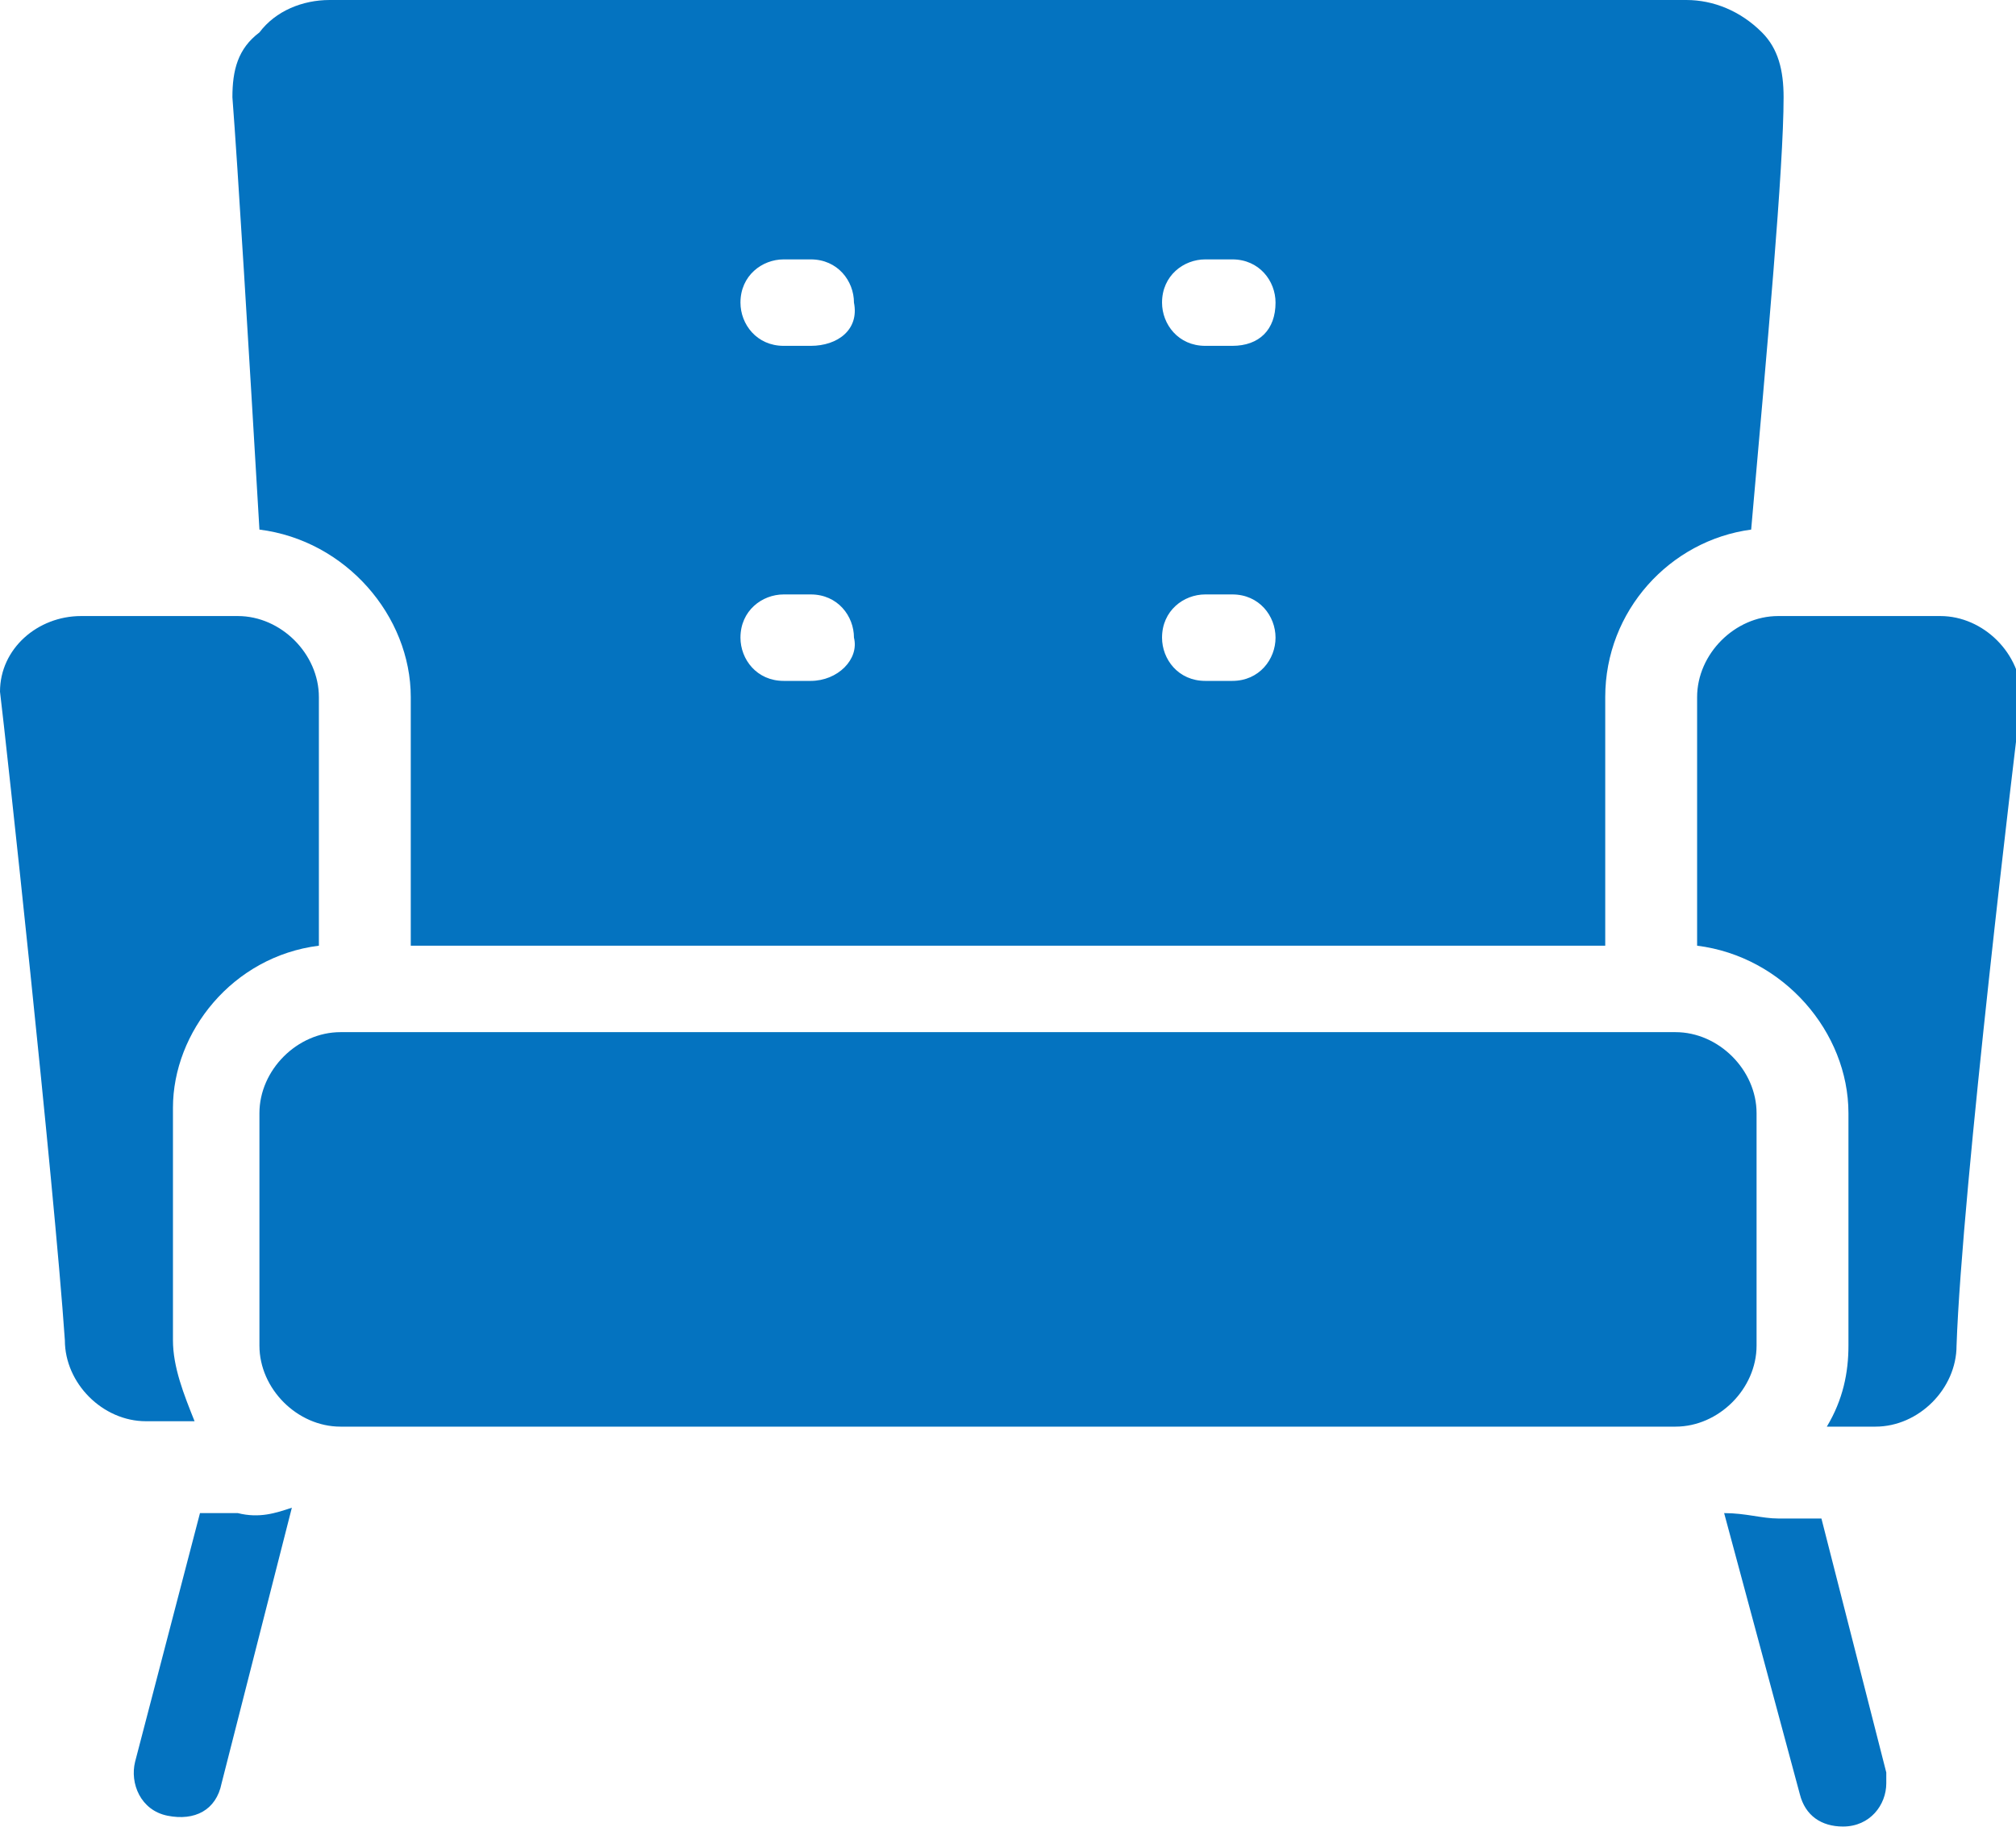
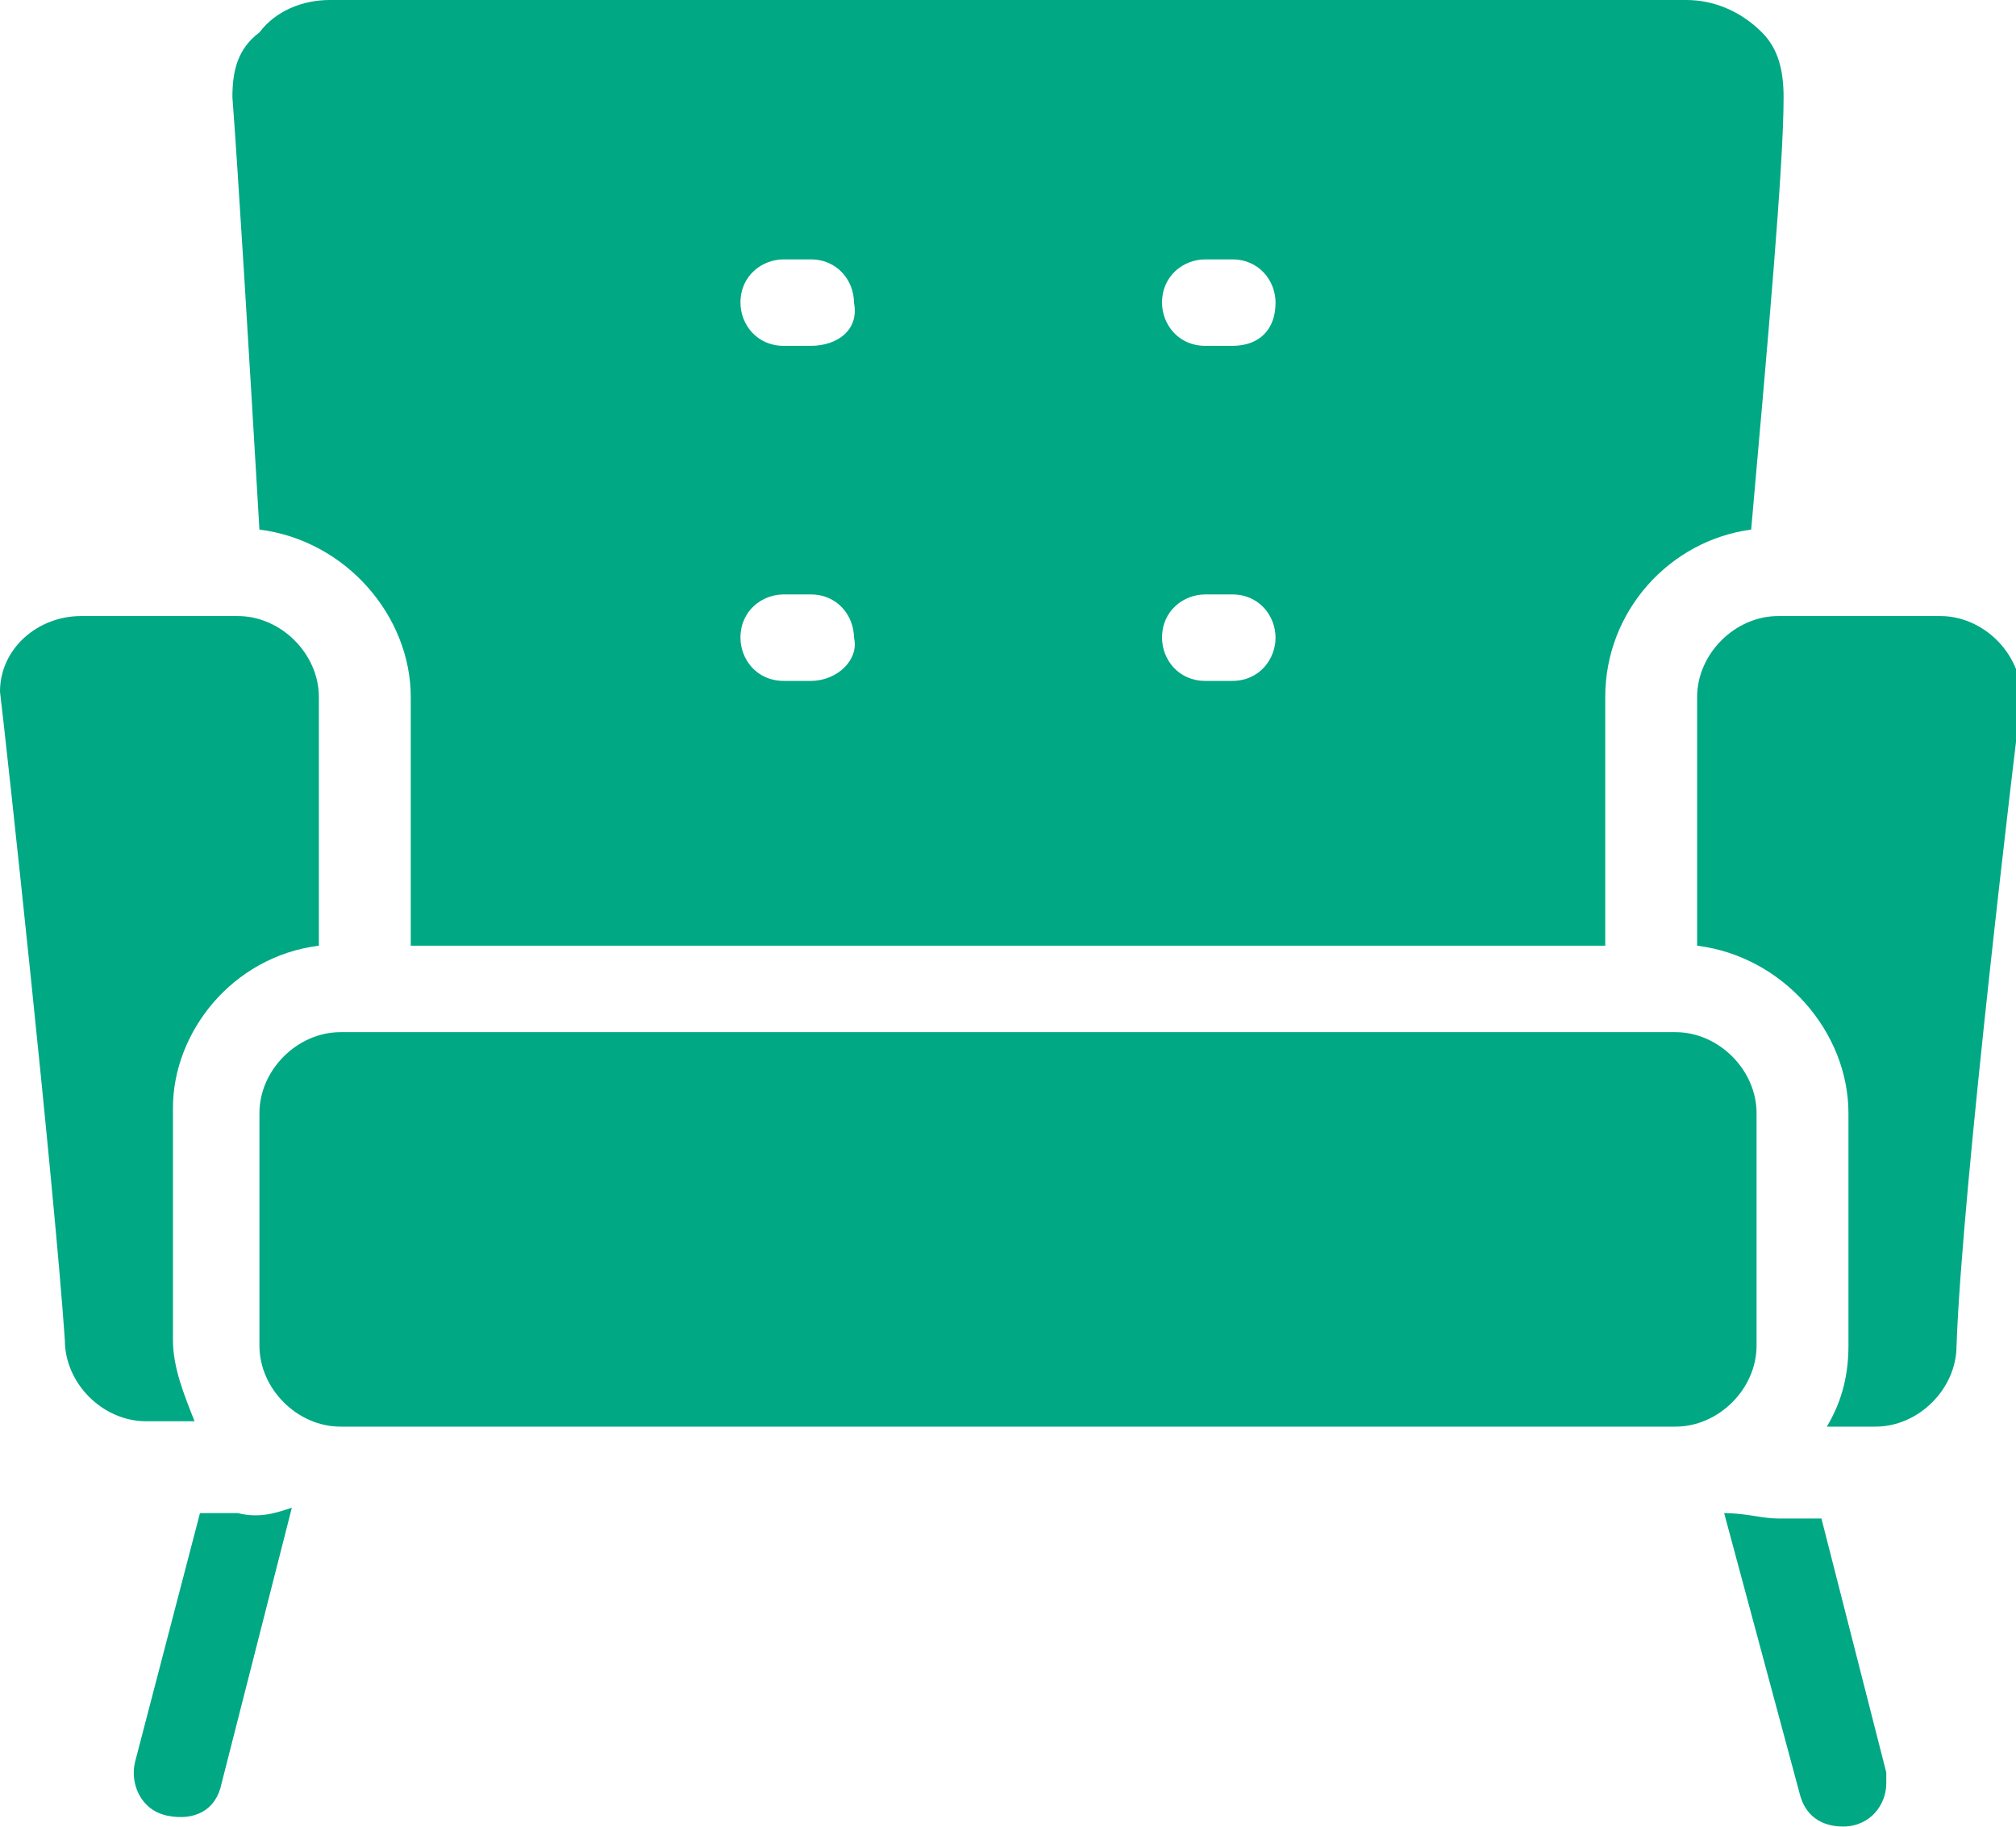
- <svg xmlns="http://www.w3.org/2000/svg" viewBox="0 0 37.3 33.8">
-   <path d="M5.9 17.5v-4.6c0-.8-.7-1.5-1.5-1.5H1.5c-.8 0-1.5.6-1.5 1.4.1.8 1 9.1 1.2 12 0 .8.7 1.5 1.5 1.5h.9c-.2-.5-.4-1-.4-1.5v-4.3c0-1.4 1.1-2.8 2.7-3zm26.6 7.4v-4.3c0-.8-.7-1.5-1.5-1.5H6.3c-.8 0-1.5.7-1.5 1.5v4.3c0 .8.7 1.5 1.5 1.5H31c.8 0 1.5-.7 1.5-1.5zm.4-13.5c-.8 0-1.5.7-1.5 1.5v4.6c1.6.2 2.8 1.6 2.8 3.1v4.3c0 .5-.1 1-.4 1.5h.9c.8 0 1.5-.7 1.5-1.5.1-2.9 1.1-11.2 1.2-12 0-.8-.7-1.5-1.5-1.5h-3zM5.4 27.9c-.3.1-.6.2-1 .1h-.7l-1.2 4.6c-.1.4.1.9.6 1s.9-.1 1-.6l1.3-5.1zm28.3.2h-.8c-.3 0-.6-.1-1-.1l1.4 5.2c.1.4.4.6.8.6.5 0 .8-.4.8-.8v-.2l-1.2-4.7zM32.6.6c-.4-.4-.9-.6-1.4-.6H6.1c-.5 0-1 .2-1.3.6-.4.3-.5.7-.5 1.2.1 1.3.3 4.6.5 8 1.6.2 2.8 1.6 2.8 3.1v4.6h22.1v-4.6c0-1.6 1.2-2.9 2.7-3.1.3-3.4.6-6.7.6-8 0-.5-.1-.9-.4-1.2zM15 12.6h-.5c-.5 0-.8-.4-.8-.8 0-.5.4-.8.8-.8h.5c.5 0 .8.4.8.8.1.4-.3.8-.8.8zm0-6.2h-.5c-.5 0-.8-.4-.8-.8 0-.5.4-.8.8-.8h.5c.5 0 .8.4.8.8.1.5-.3.8-.8.8zm7.8 6.2h-.5c-.5 0-.8-.4-.8-.8 0-.5.4-.8.8-.8h.5c.5 0 .8.4.8.8s-.3.8-.8.8zm0-6.2h-.5c-.5 0-.8-.4-.8-.8 0-.5.4-.8.8-.8h.5c.5 0 .8.4.8.8 0 .5-.3.8-.8.8z" fill="#0473c0" />
+ <svg xmlns="http://www.w3.org/2000/svg" version="1.1" id="Layer_1" x="0px" y="0px" viewBox="0 0 37.3 33.8" style="enable-background:new 0 0 37.3 33.8;" xml:space="preserve">
+   <style type="text/css">
+ 	.st0{fill:#00A884;}
+ </style>
+   <path class="st0" d="M5.9,17.5v-4.6c0-0.8-0.7-1.5-1.5-1.5H1.5C0.7,11.4,0,12,0,12.8c0.1,0.8,1,9.1,1.2,12c0,0.8,0.7,1.5,1.5,1.5  h0.9c-0.2-0.5-0.4-1-0.4-1.5v-4.3C3.2,19.1,4.3,17.7,5.9,17.5z M32.5,24.9v-4.3c0-0.8-0.7-1.5-1.5-1.5H6.3c-0.8,0-1.5,0.7-1.5,1.5  v4.3c0,0.8,0.7,1.5,1.5,1.5H31C31.8,26.4,32.5,25.7,32.5,24.9z M32.9,11.4c-0.8,0-1.5,0.7-1.5,1.5v4.6c1.6,0.2,2.8,1.6,2.8,3.1v4.3  c0,0.5-0.1,1-0.4,1.5h0.9c0.8,0,1.5-0.7,1.5-1.5c0.1-2.9,1.1-11.2,1.2-12c0-0.8-0.7-1.5-1.5-1.5C35.9,11.4,32.9,11.4,32.9,11.4z   M5.4,27.9c-0.3,0.1-0.6,0.2-1,0.1H3.7l-1.2,4.6c-0.1,0.4,0.1,0.9,0.6,1s0.9-0.1,1-0.6C4.1,33,5.4,27.9,5.4,27.9z M33.7,28.1h-0.8  c-0.3,0-0.6-0.1-1-0.1l1.4,5.2c0.1,0.4,0.4,0.6,0.8,0.6c0.5,0,0.8-0.4,0.8-0.8v-0.2C34.9,32.8,33.7,28.1,33.7,28.1z M32.6,0.6  C32.2,0.2,31.7,0,31.2,0H6.1c-0.5,0-1,0.2-1.3,0.6C4.4,0.9,4.3,1.3,4.3,1.8c0.1,1.3,0.3,4.6,0.5,8c1.6,0.2,2.8,1.6,2.8,3.1v4.6h22.1  v-4.6c0-1.6,1.2-2.9,2.7-3.1c0.3-3.4,0.6-6.7,0.6-8C33,1.3,32.9,0.9,32.6,0.6z M15,12.6h-0.5c-0.5,0-0.8-0.4-0.8-0.8  c0-0.5,0.4-0.8,0.8-0.8H15c0.5,0,0.8,0.4,0.8,0.8C15.9,12.2,15.5,12.6,15,12.6z M15,6.4h-0.5c-0.5,0-0.8-0.4-0.8-0.8  c0-0.5,0.4-0.8,0.8-0.8H15c0.5,0,0.8,0.4,0.8,0.8C15.9,6.1,15.5,6.4,15,6.4z M22.8,12.6h-0.5c-0.5,0-0.8-0.4-0.8-0.8  c0-0.5,0.4-0.8,0.8-0.8h0.5c0.5,0,0.8,0.4,0.8,0.8S23.3,12.6,22.8,12.6z M22.8,6.4h-0.5c-0.5,0-0.8-0.4-0.8-0.8  c0-0.5,0.4-0.8,0.8-0.8h0.5c0.5,0,0.8,0.4,0.8,0.8C23.6,6.1,23.3,6.4,22.8,6.4z" />
</svg>
